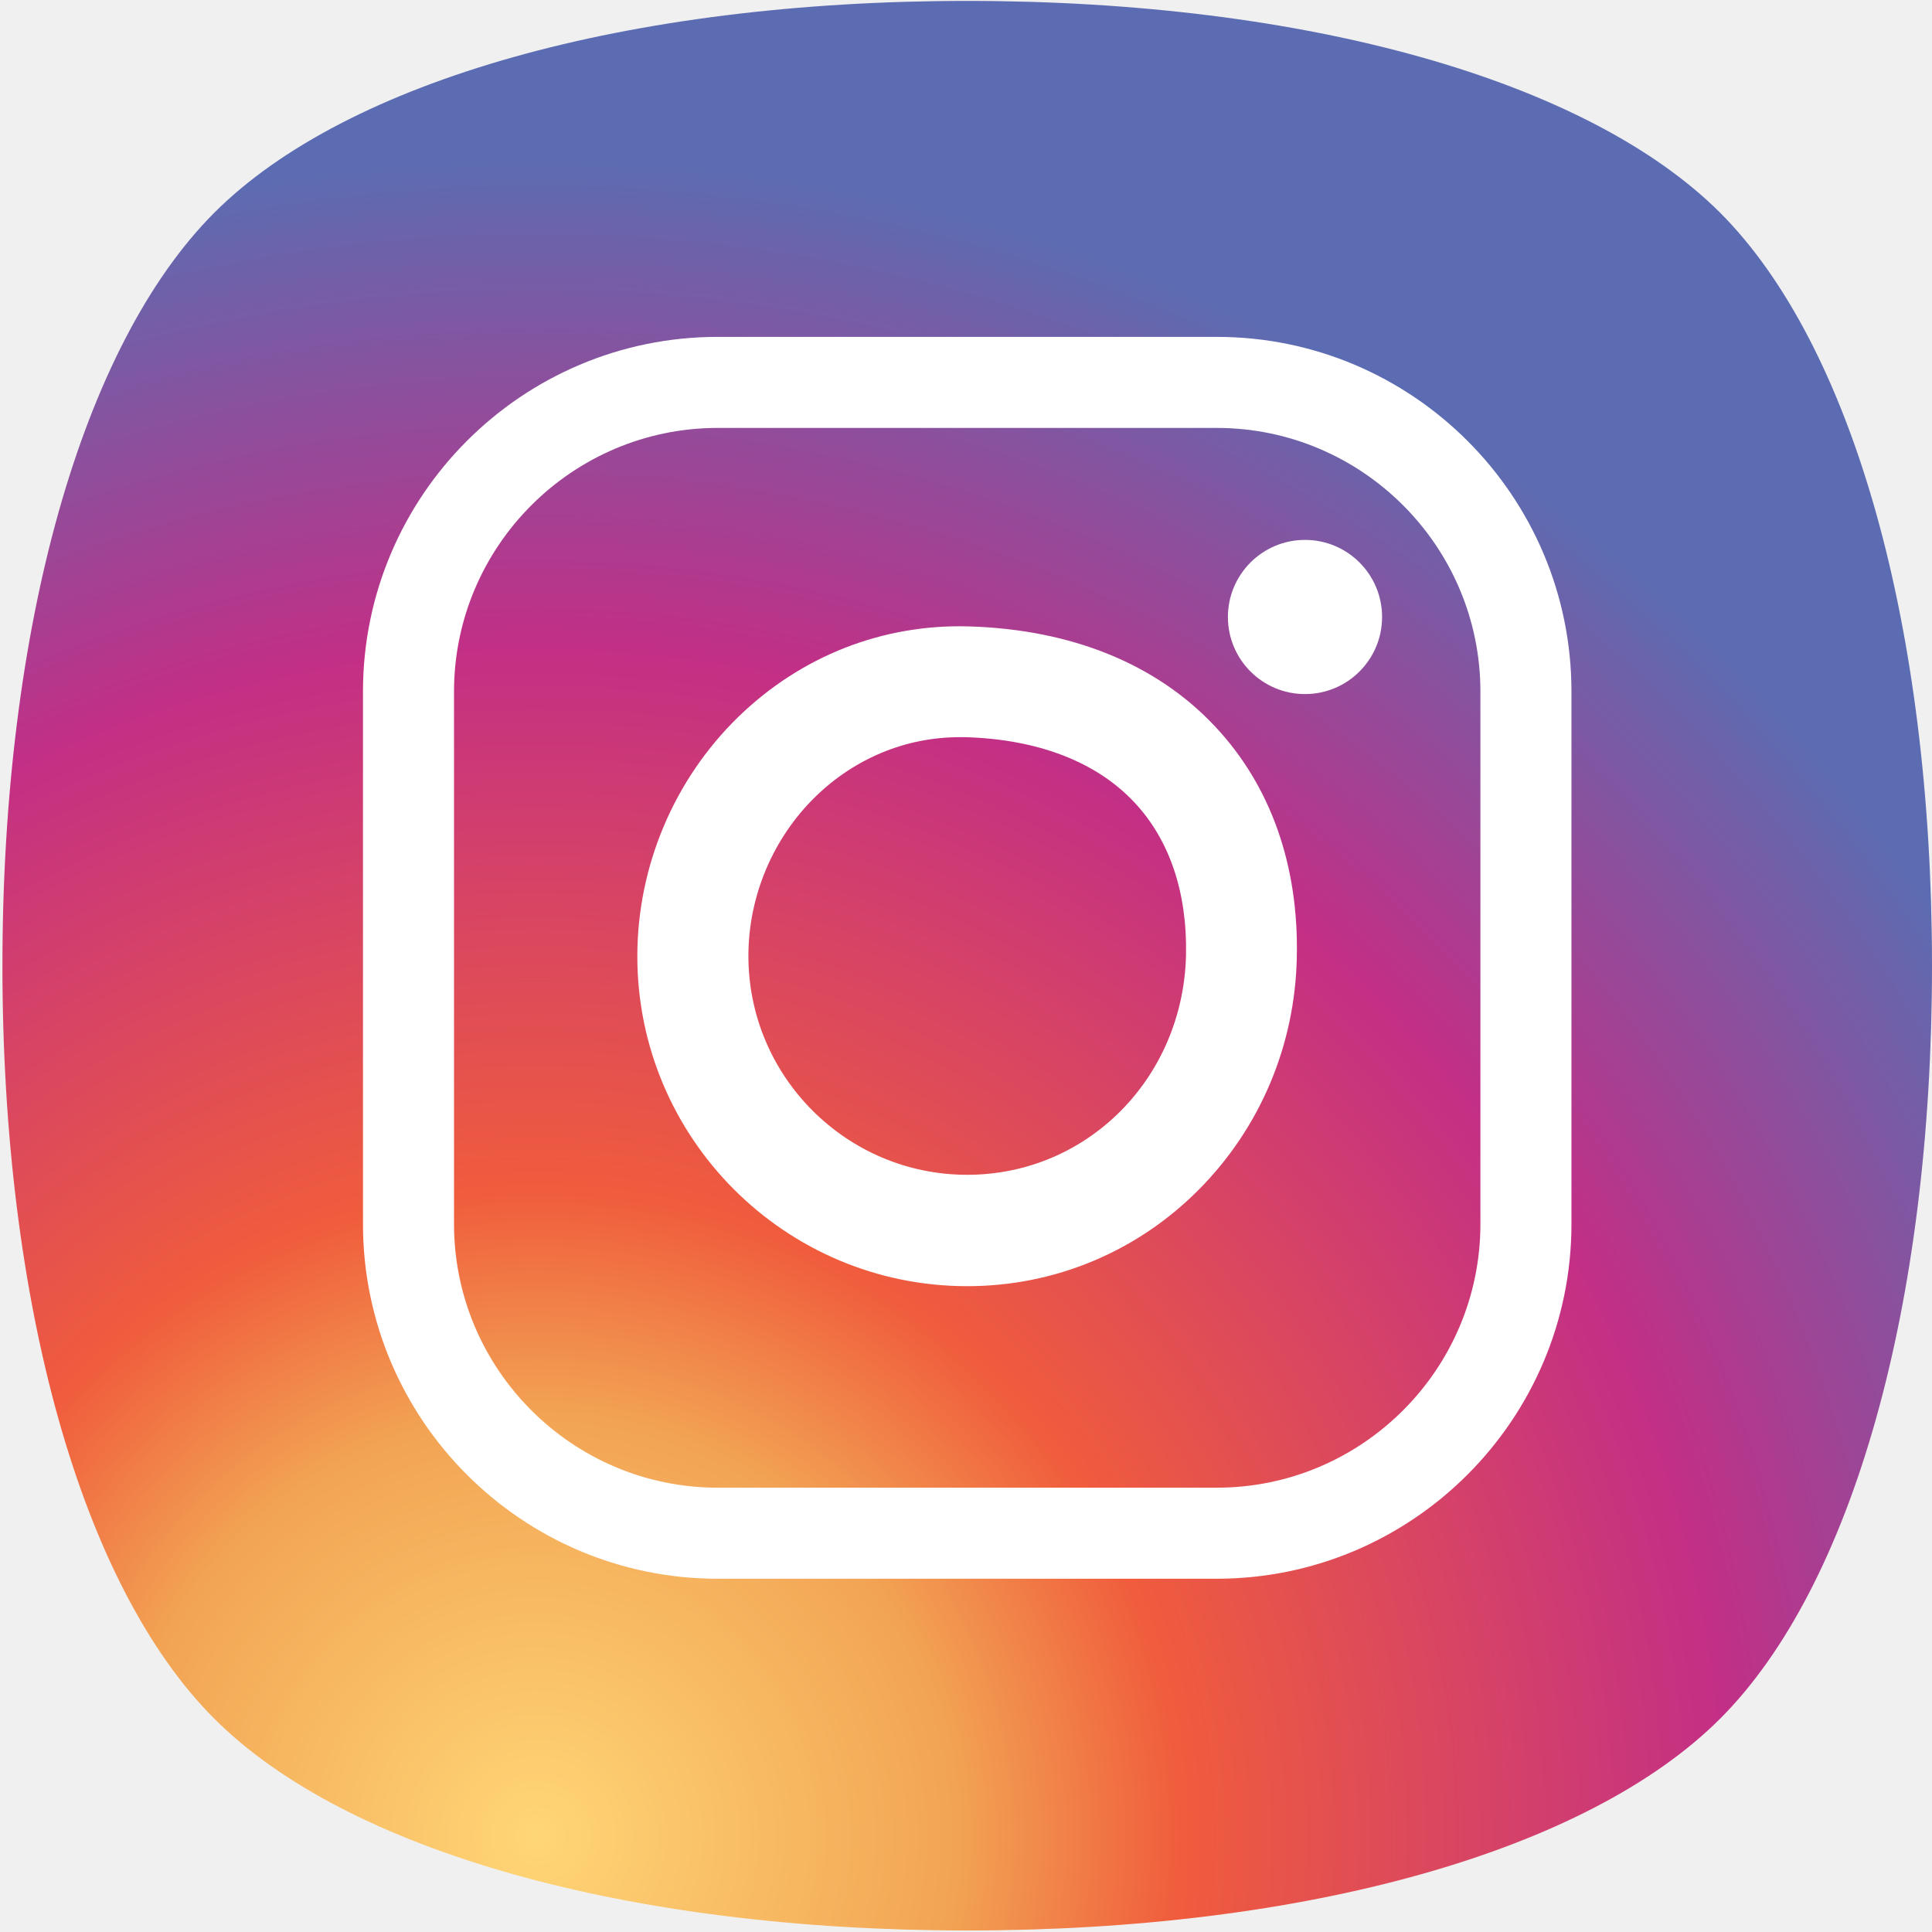
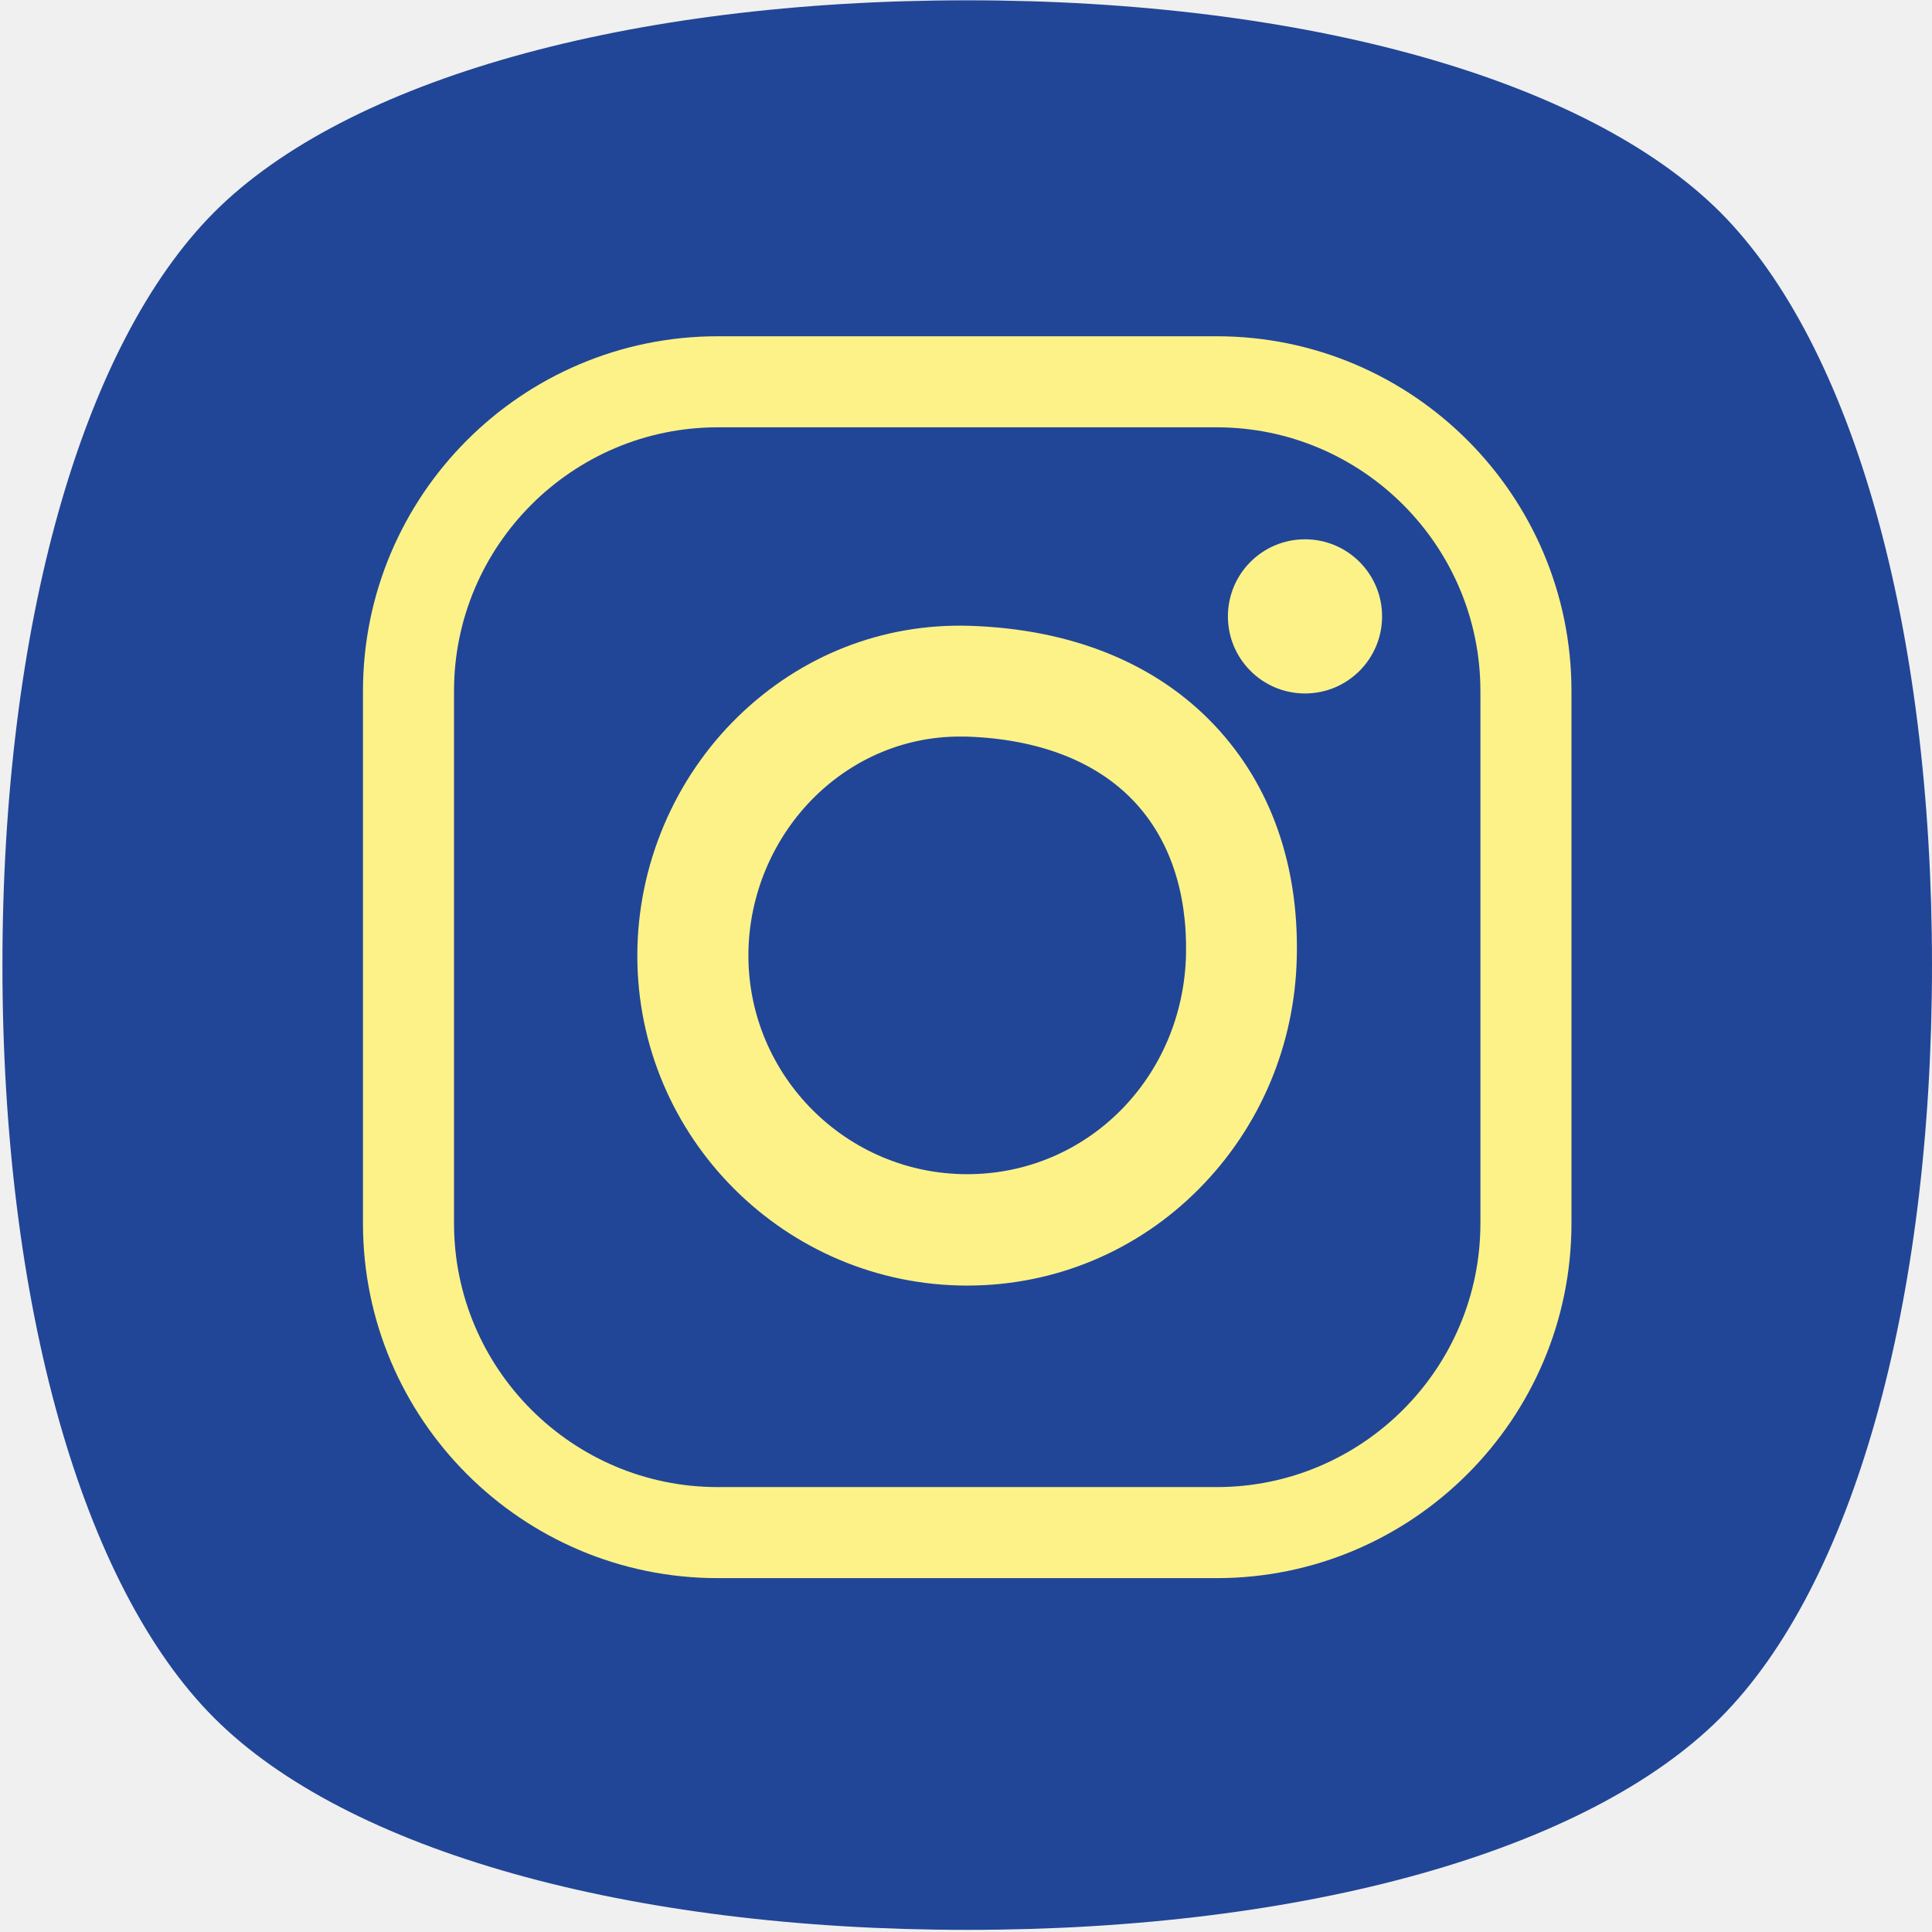
<svg xmlns="http://www.w3.org/2000/svg" version="1.1" id="Calque_1" x="0px" y="0px" viewBox="0 0 636.6 636.6" style="enable-background:new 0 0 636.6 636.6;" xml:space="preserve">
  <style type="text/css">
- 	.st0{fill-rule:evenodd;clip-rule:evenodd;fill:#FFFFFF;}
- 	.st1{fill:url(#SVGID_1_);}
- 	.st2{fill:#FFFFFF;}
+ 	.st0{fill:#214697;}
+ 	.st1{fill:#FDF288;}
</style>
-   <path id="XMLID_2_" class="st0" d="M270.8,408.6c0-28.5-0.1-57,0.1-85.6c0-4.8-1.3-6.3-6.1-6.1c-8.9,0.4-17.8,0-26.7,0.2  c-3.6,0.1-4.9-0.9-4.9-4.7c0.2-17.8,0.2-35.6,0-53.4c0-3.4,1-4.5,4.5-4.5c9.1,0.2,18.2-0.3,27.3,0.2c5.3,0.3,6.4-1.6,6.2-6.5  c-0.3-13.5-0.3-27.1,0-40.7c0.4-16.5,4.8-32,14.7-45.4c12.5-17,30.2-24.8,50.6-25.7c21-0.9,42.1-0.4,63.1-0.6c2.9,0,3.8,1,3.8,3.9  c-0.1,18-0.1,36,0,54c0,3.2-1,4.2-4.2,4.1c-10.1-0.2-20.2-0.1-30.3-0.1c-13.5,0-21.5,7-22.4,20.3c-0.7,10.7-0.2,21.4-0.4,32.1  c-0.1,3.8,2.2,3.6,4.7,3.6c15.4,0,30.7,0.2,46.1-0.1c4.5-0.1,6,1,5.5,5.7c-1.9,17.9-3.6,35.8-5.1,53.7c-0.3,4-2.2,4.8-5.8,4.8  c-12.1-0.2-24.3-0.1-36.4-0.1c-8.7,0.1-7.9-1.3-7.9,7.6c0,55.8-0.1,111.7,0.1,167.5c0,5.9-1.5,7.4-7.3,7.3  c-20.8-0.4-41.7-0.4-62.5,0c-5.9,0.1-6.8-1.9-6.8-7.1C270.9,464.9,270.8,436.7,270.8,408.6z" />
-   <radialGradient id="SVGID_1_" cx="176.778" cy="605.027" r="561.354" gradientUnits="userSpaceOnUse">
-     <stop offset="0" style="stop-color:#FFD676" />
-     <stop offset="0.246" style="stop-color:#F2A454" />
-     <stop offset="0.379" style="stop-color:#F05C3C" />
-     <stop offset="0.7" style="stop-color:#C22F86" />
-     <stop offset="0.957" style="stop-color:#6666AD" />
-     <stop offset="0.985" style="stop-color:#5C6CB2" />
-   </radialGradient>
-   <path class="st1" d="M566.8,70.1C523,26.4,430.3,0.3,318.7,0.3c-111.6,0-204.4,26.1-248.1,69.8C26.9,113.9,0.8,206.6,0.8,318.2  s26.1,204.4,69.8,248.1c43.7,43.7,136.5,69.8,248.1,69.8c0,0,0,0,0,0c111.6,0,204.4-26.1,248.1-69.8  c43.7-43.7,69.8-136.5,69.8-248.1C636.6,206.6,610.5,113.9,566.8,70.1z" />
+   <path class="st0" d="M566.8,69.9C523,26.2,430.3,0.1,318.7,0.1c-111.6,0-204.4,26.1-248.1,69.8C26.9,113.7,0.8,206.4,0.8,318  s26.1,204.4,69.8,248.1c43.7,43.7,136.5,69.8,248.1,69.8c0,0,0,0,0,0c111.6,0,204.4-26.1,248.1-69.8  c43.7-43.7,69.8-136.5,69.8-248.1C636.6,206.4,610.5,113.7,566.8,69.9z" />
  <g>
-     <path class="st2" d="M400.9,520.2H236.5c-64.5,0-116.9-52.4-116.9-116.9V227.9c0-64.5,52.4-116.9,116.9-116.9h164.4   c64.5,0,116.9,52.4,116.9,116.9v175.4C517.8,467.8,465.3,520.2,400.9,520.2z M236.5,141c-47.9,0-86.9,39-86.9,86.9v175.4   c0,47.9,39,86.9,86.9,86.9h164.4c47.9,0,86.9-39,86.9-86.9V227.9c0-47.9-39-86.9-86.9-86.9H236.5z" />
-     <path class="st2" d="M318.7,423.8C258.7,423.8,210,375,210,315.1c0-29.6,12.1-58.3,33.3-78.9c20.7-20.1,47.6-30.6,75.9-29.8   c33.9,1,61.9,12.4,81.2,33c18.3,19.5,27.6,45.8,26.9,76.1c-0.6,29-12.1,56.1-32.2,76.4C374.8,412.4,347.6,423.8,318.7,423.8z    M316.2,242.9c-17.6,0-34.4,6.9-47.4,19.5c-14.1,13.7-22.2,32.9-22.2,52.6c0,39.7,32.3,72.1,72.1,72.1c39.5,0,71.2-31.8,72.1-72.5   l0,0c0.4-20.5-5.4-37.9-17.1-50.3c-12.5-13.3-31.7-20.7-55.6-21.4C317.5,242.9,316.8,242.9,316.2,242.9z" />
-     <circle class="st2" cx="430" cy="203.3" r="25.4" />
+     <path class="st1" d="M400.9,520H236.5c-64.5,0-116.9-52.4-116.9-116.9V227.7c0-64.5,52.4-116.9,116.9-116.9h164.4   c64.5,0,116.9,52.4,116.9,116.9v175.4C517.8,467.6,465.3,520,400.9,520z M236.5,140.8c-47.9,0-86.9,39-86.9,86.9v175.4   c0,47.9,39,86.9,86.9,86.9h164.4c47.9,0,86.9-39,86.9-86.9V227.7c0-47.9-39-86.9-86.9-86.9H236.5z" />
+     <path class="st1" d="M318.7,423.6c-59.9,0-108.7-48.8-108.7-108.7c0-29.6,12.1-58.3,33.3-78.9c20.7-20.1,47.6-30.6,75.9-29.8   c33.9,1,61.9,12.4,81.2,33c18.3,19.5,27.6,45.8,26.9,76.1c-0.6,29-12.1,56.1-32.2,76.4C374.8,412.2,347.6,423.6,318.7,423.6z    M316.2,242.7c-17.6,0-34.4,6.9-47.4,19.5c-14.1,13.7-22.2,32.9-22.2,52.6c0,39.7,32.3,72.1,72.1,72.1c39.5,0,71.2-31.8,72.1-72.5   l0,0c0.4-20.5-5.4-37.9-17.1-50.3c-12.5-13.3-31.7-20.7-55.6-21.4C317.5,242.7,316.8,242.7,316.2,242.7z" />
+     <circle class="st1" cx="430" cy="203.1" r="25.4" />
  </g>
</svg>
